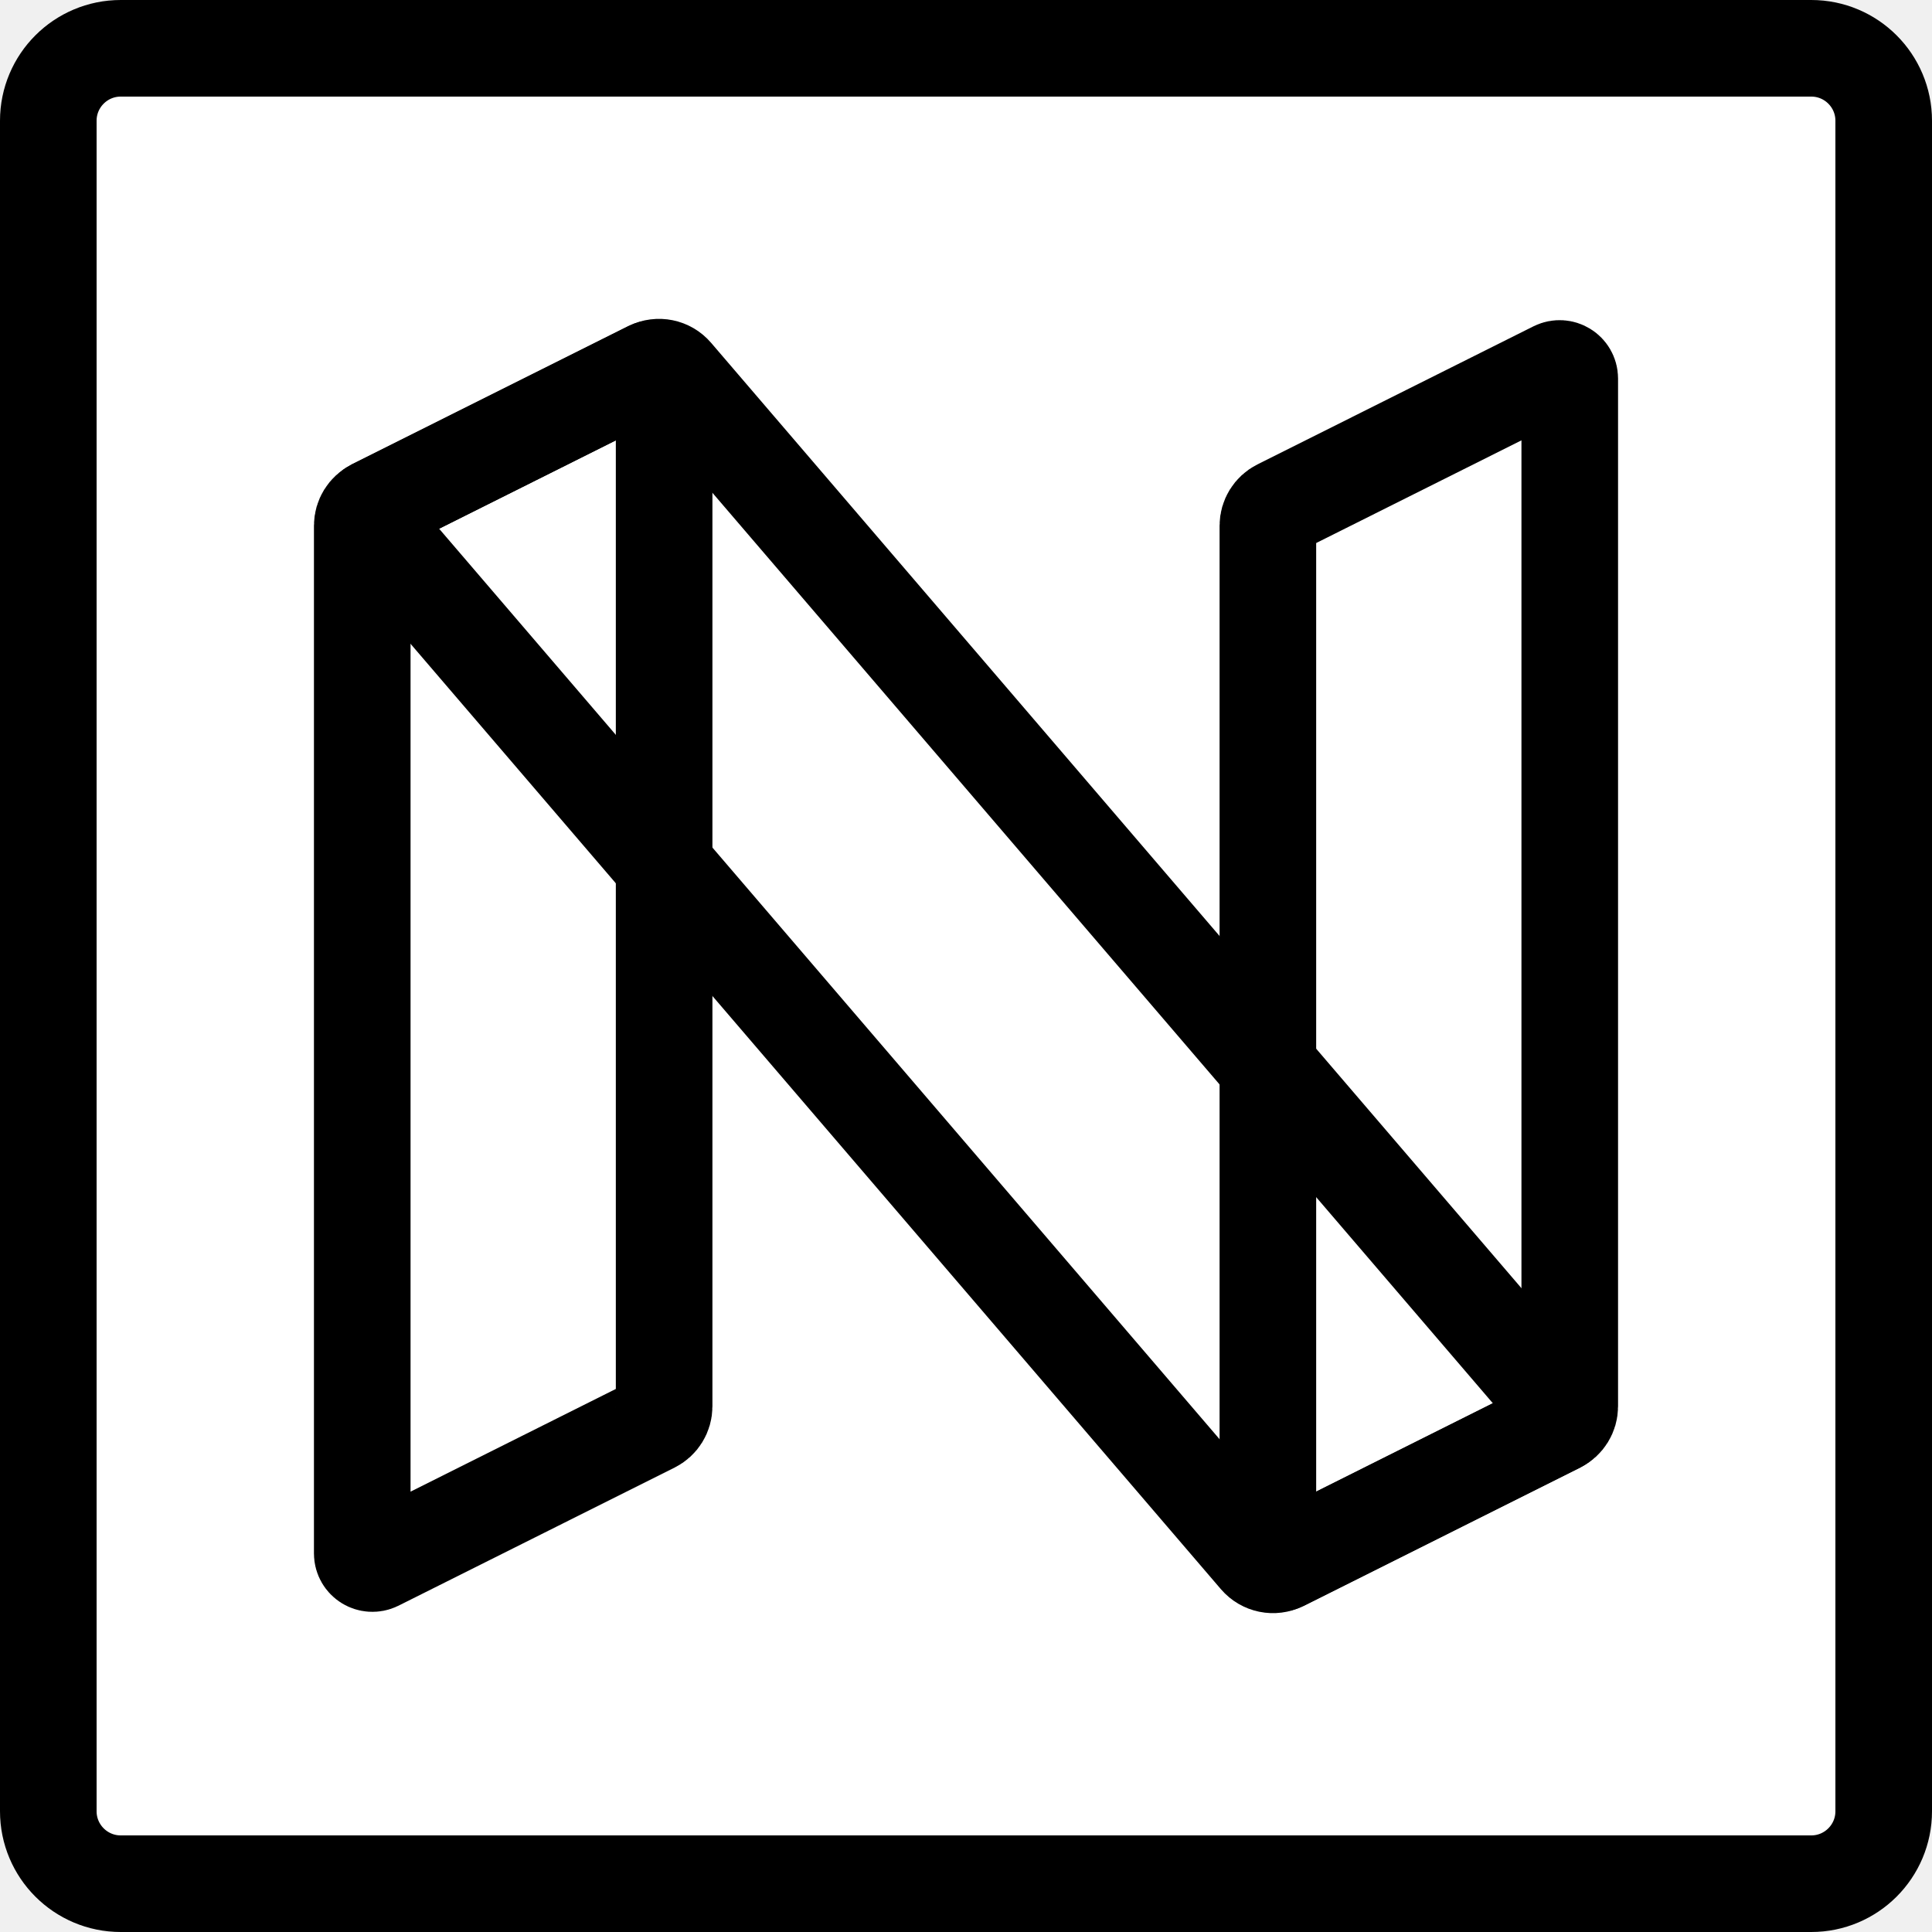
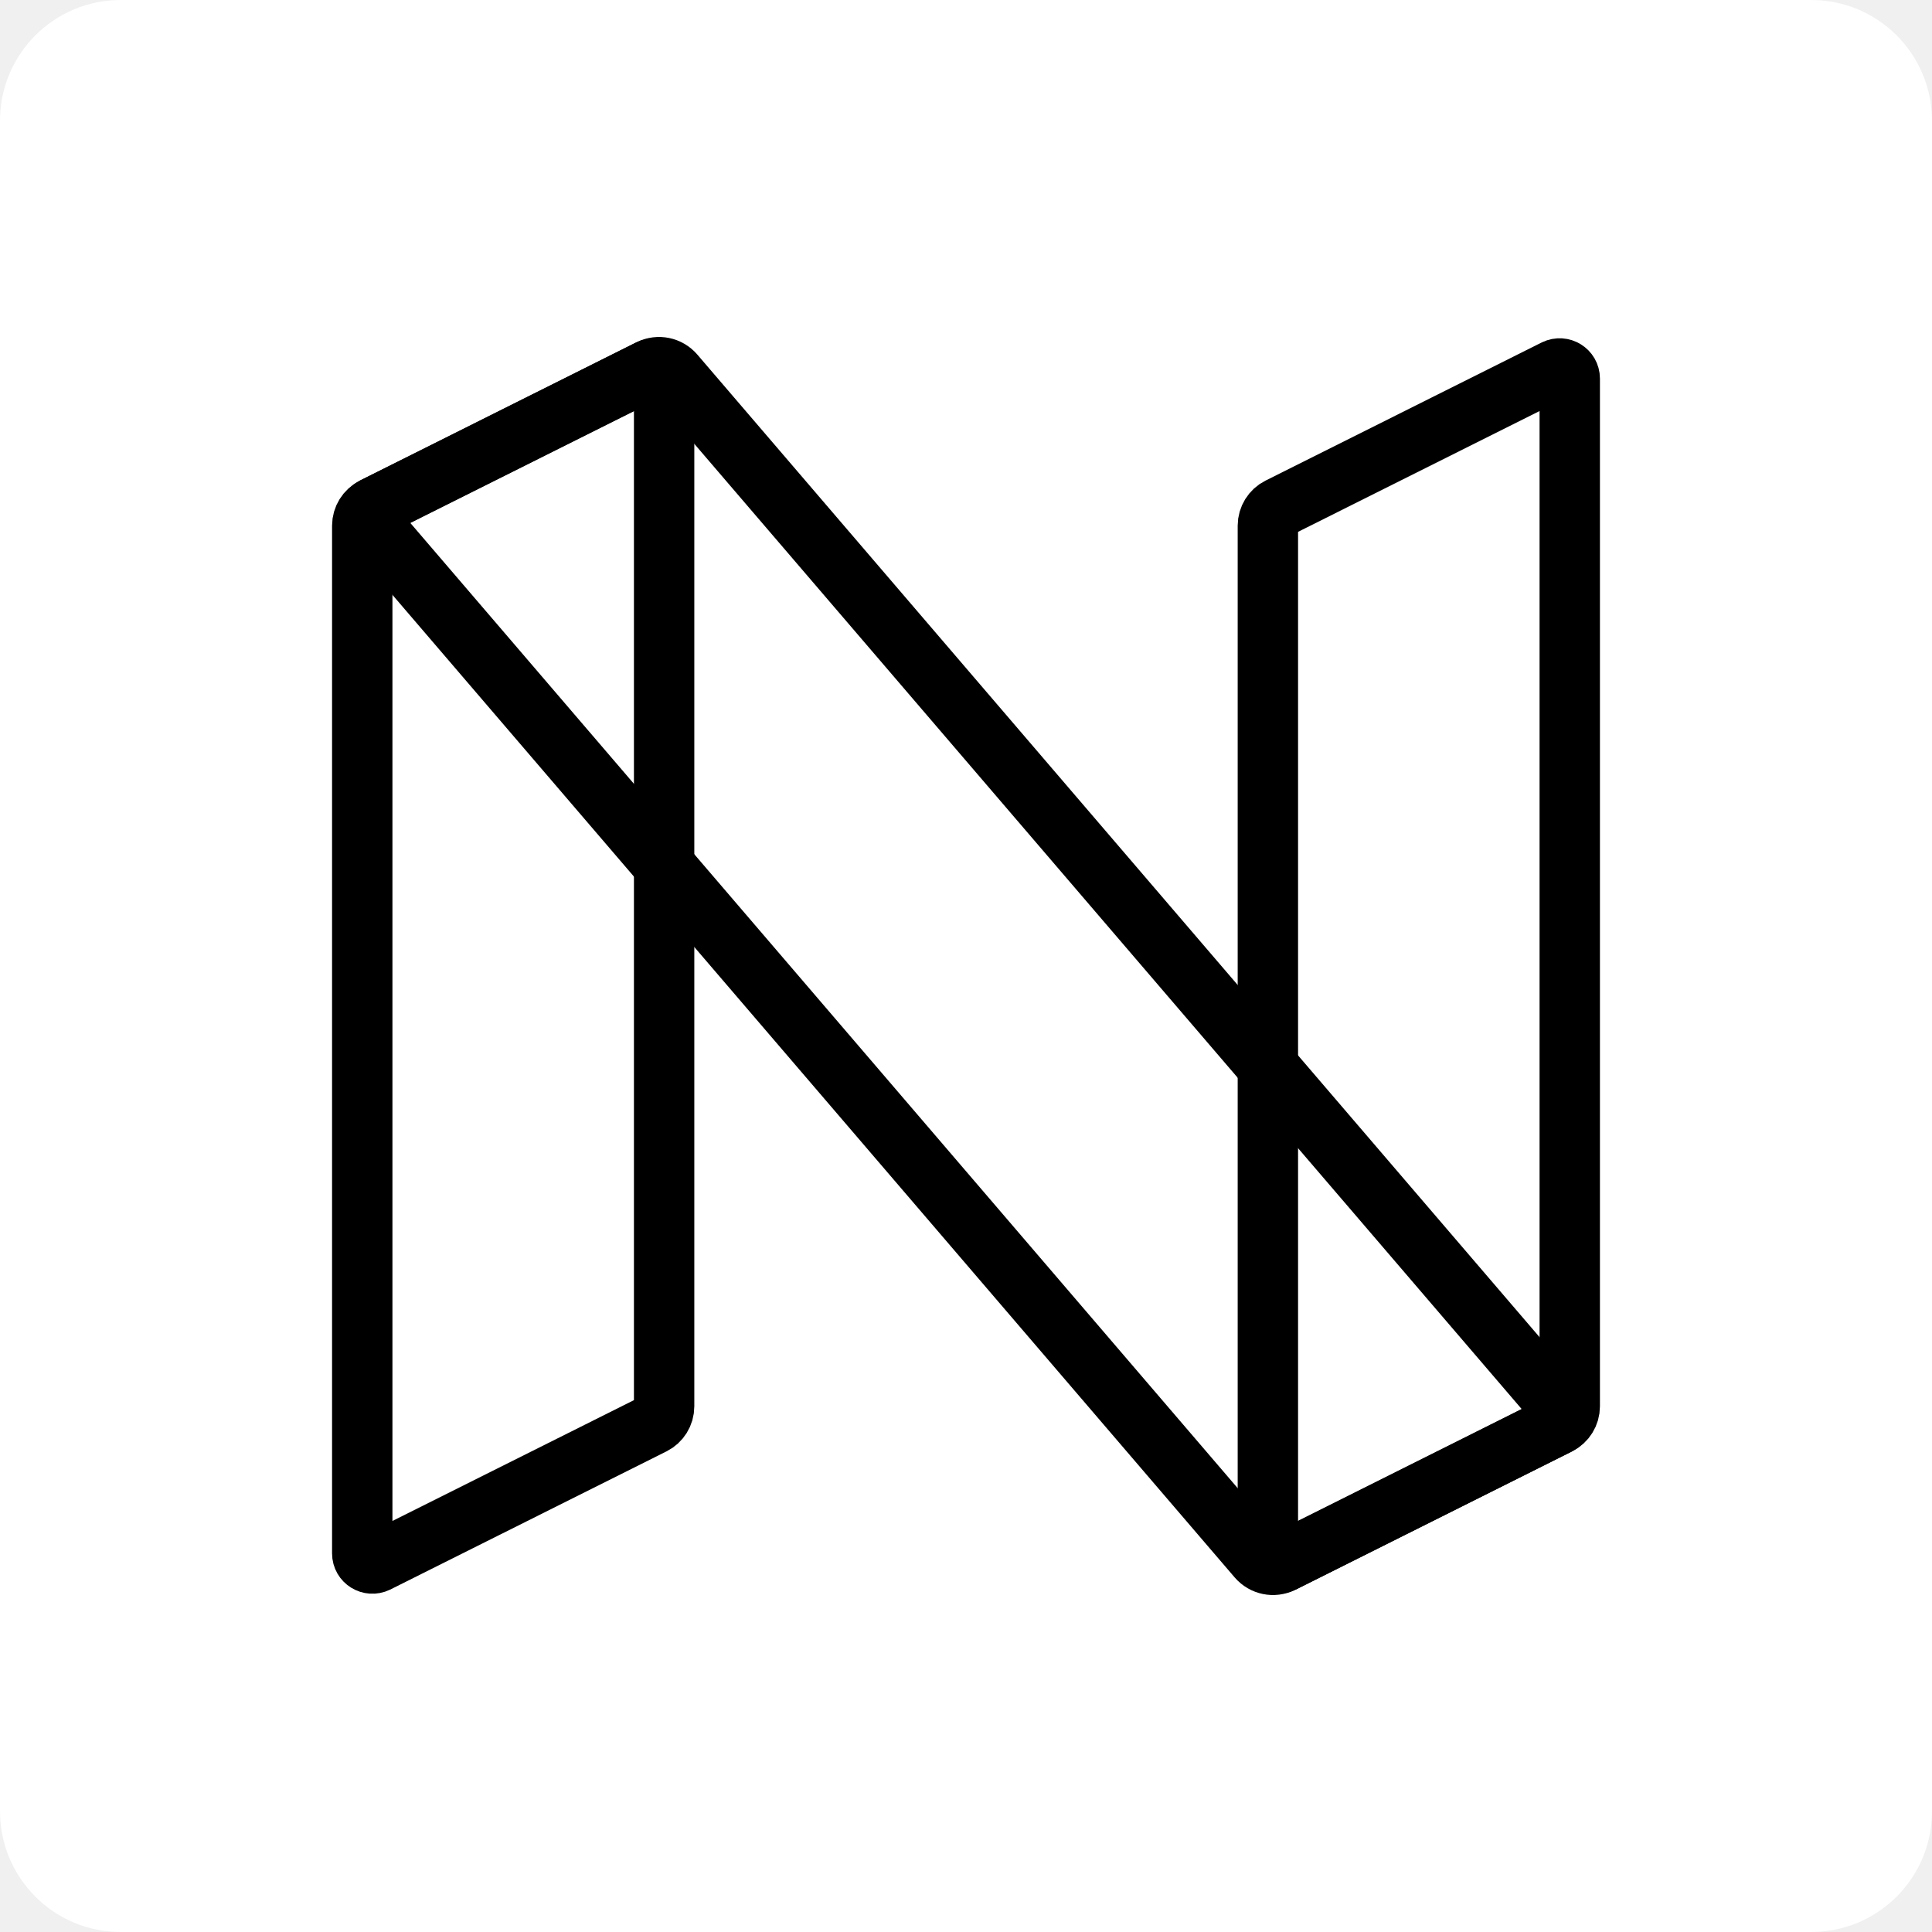
<svg xmlns="http://www.w3.org/2000/svg" width="16" height="16" viewBox="0 0 16 16" fill="none">
-   <rect x="0.4" y="0.4" width="15.2" height="15.2" rx="0.6" fill="white" />
-   <rect x="0.4" y="0.4" width="15.2" height="15.2" rx="0.6" stroke="black" stroke-width="0.8" />
-   <path d="M3 4.353C3 4.29 3.036 4.232 3.092 4.204L5.379 3.06C5.435 3.033 5.5 3.073 5.5 3.135V11.647C5.5 11.71 5.464 11.768 5.408 11.796L3.121 12.94C3.065 12.967 3 12.927 3 12.865V4.353Z" stroke="black" stroke-width="0.8" />
-   <path d="M3.069 4.331C3.034 4.29 3.047 4.227 3.095 4.202L5.384 3.058C5.452 3.024 5.535 3.041 5.585 3.099L12.931 11.669C12.966 11.71 12.953 11.773 12.905 11.797L10.616 12.942C10.548 12.976 10.465 12.959 10.415 12.901L3.069 4.331Z" stroke="black" stroke-width="0.8" />
-   <path d="M10.5 4.353C10.5 4.29 10.536 4.232 10.592 4.204L12.879 3.06C12.935 3.033 13 3.073 13 3.135V11.647C13 11.71 12.964 11.768 12.908 11.796L10.621 12.94C10.565 12.967 10.5 12.927 10.5 12.865V4.353Z" stroke="black" stroke-width="0.8" />
+   <rect width="16" height="16" rx="1" fill="white" />
+   <path d="M3 4.353C3 4.29 3.036 4.232 3.092 4.204L5.379 3.06C5.435 3.033 5.5 3.073 5.5 3.135V11.647C5.5 11.71 5.464 11.768 5.408 11.796L3.121 12.94C3.065 12.967 3 12.927 3 12.865V4.353Z" stroke="black" stroke-width="0.5" />
+   <path d="M3.069 4.331C3.034 4.29 3.047 4.227 3.095 4.202L5.384 3.058C5.452 3.024 5.535 3.041 5.585 3.099L12.931 11.669C12.966 11.71 12.953 11.773 12.905 11.797L10.616 12.942C10.548 12.976 10.465 12.959 10.415 12.901L3.069 4.331Z" stroke="black" stroke-width="0.5" />
+   <path d="M10.5 4.353C10.5 4.29 10.536 4.232 10.592 4.204L12.879 3.06C12.935 3.033 13 3.073 13 3.135V11.647C13 11.71 12.964 11.768 12.908 11.796L10.621 12.94C10.565 12.967 10.5 12.927 10.5 12.865V4.353Z" stroke="black" stroke-width="0.5" />
</svg>
